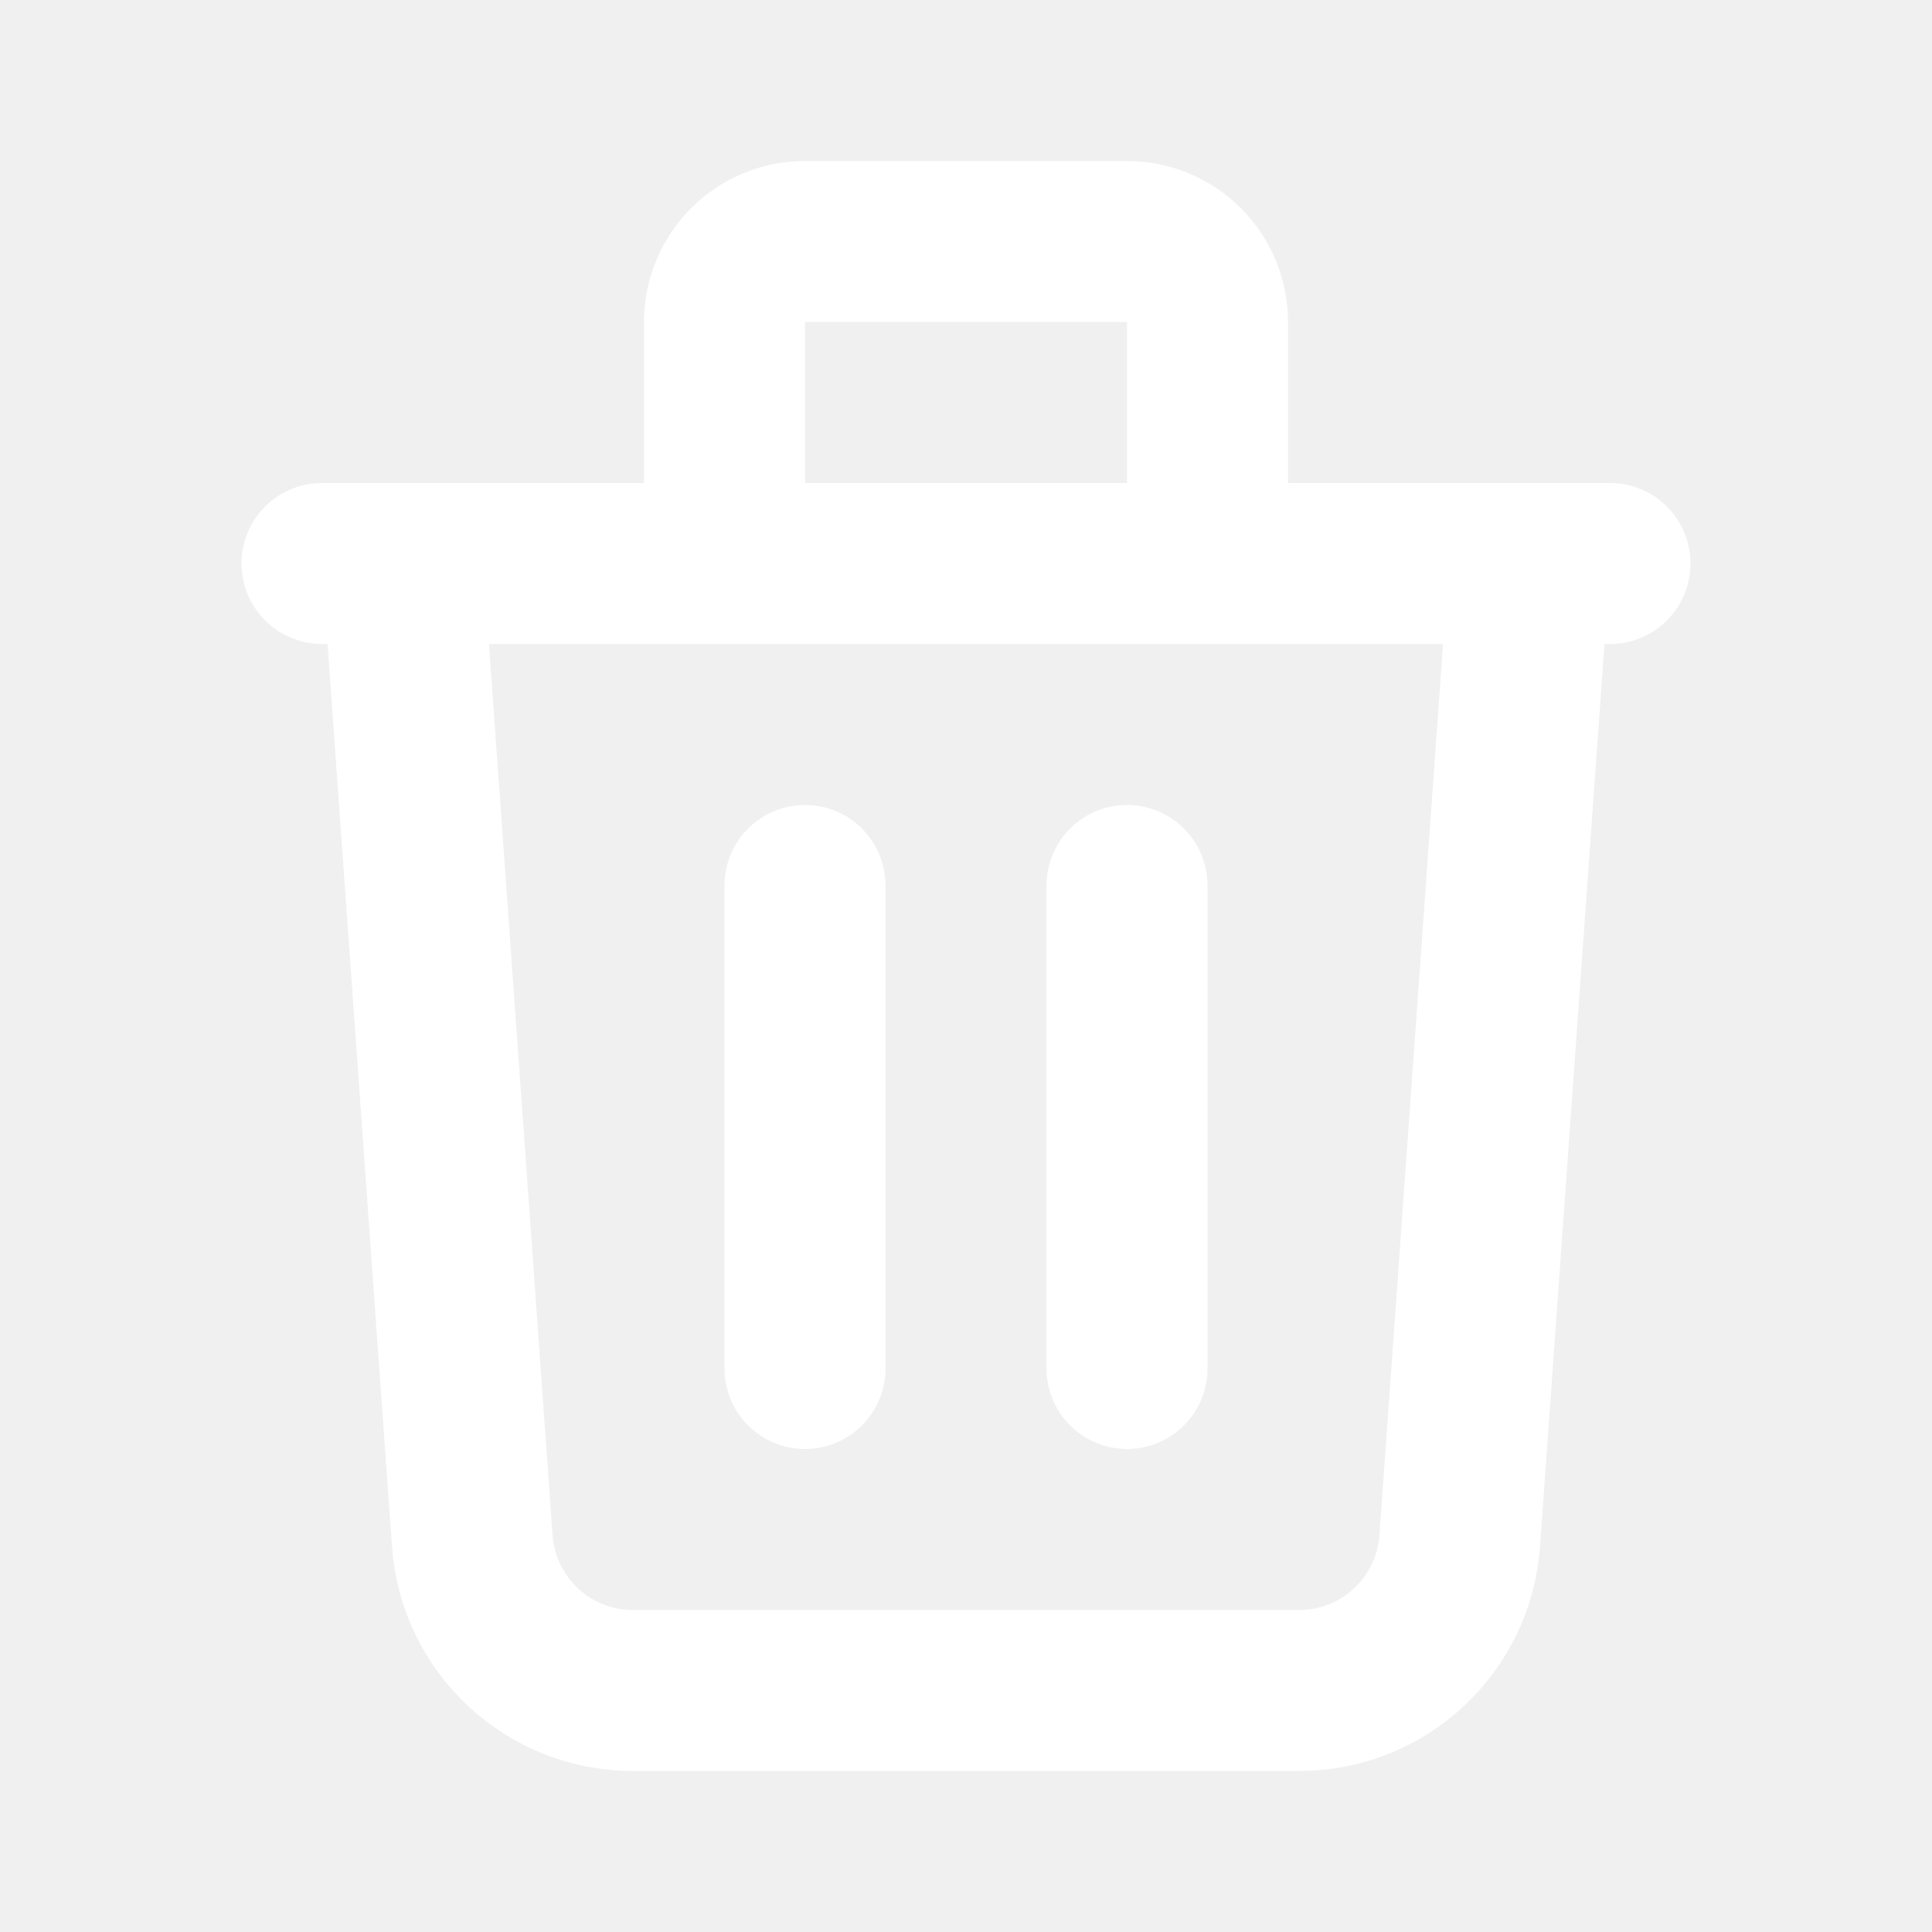
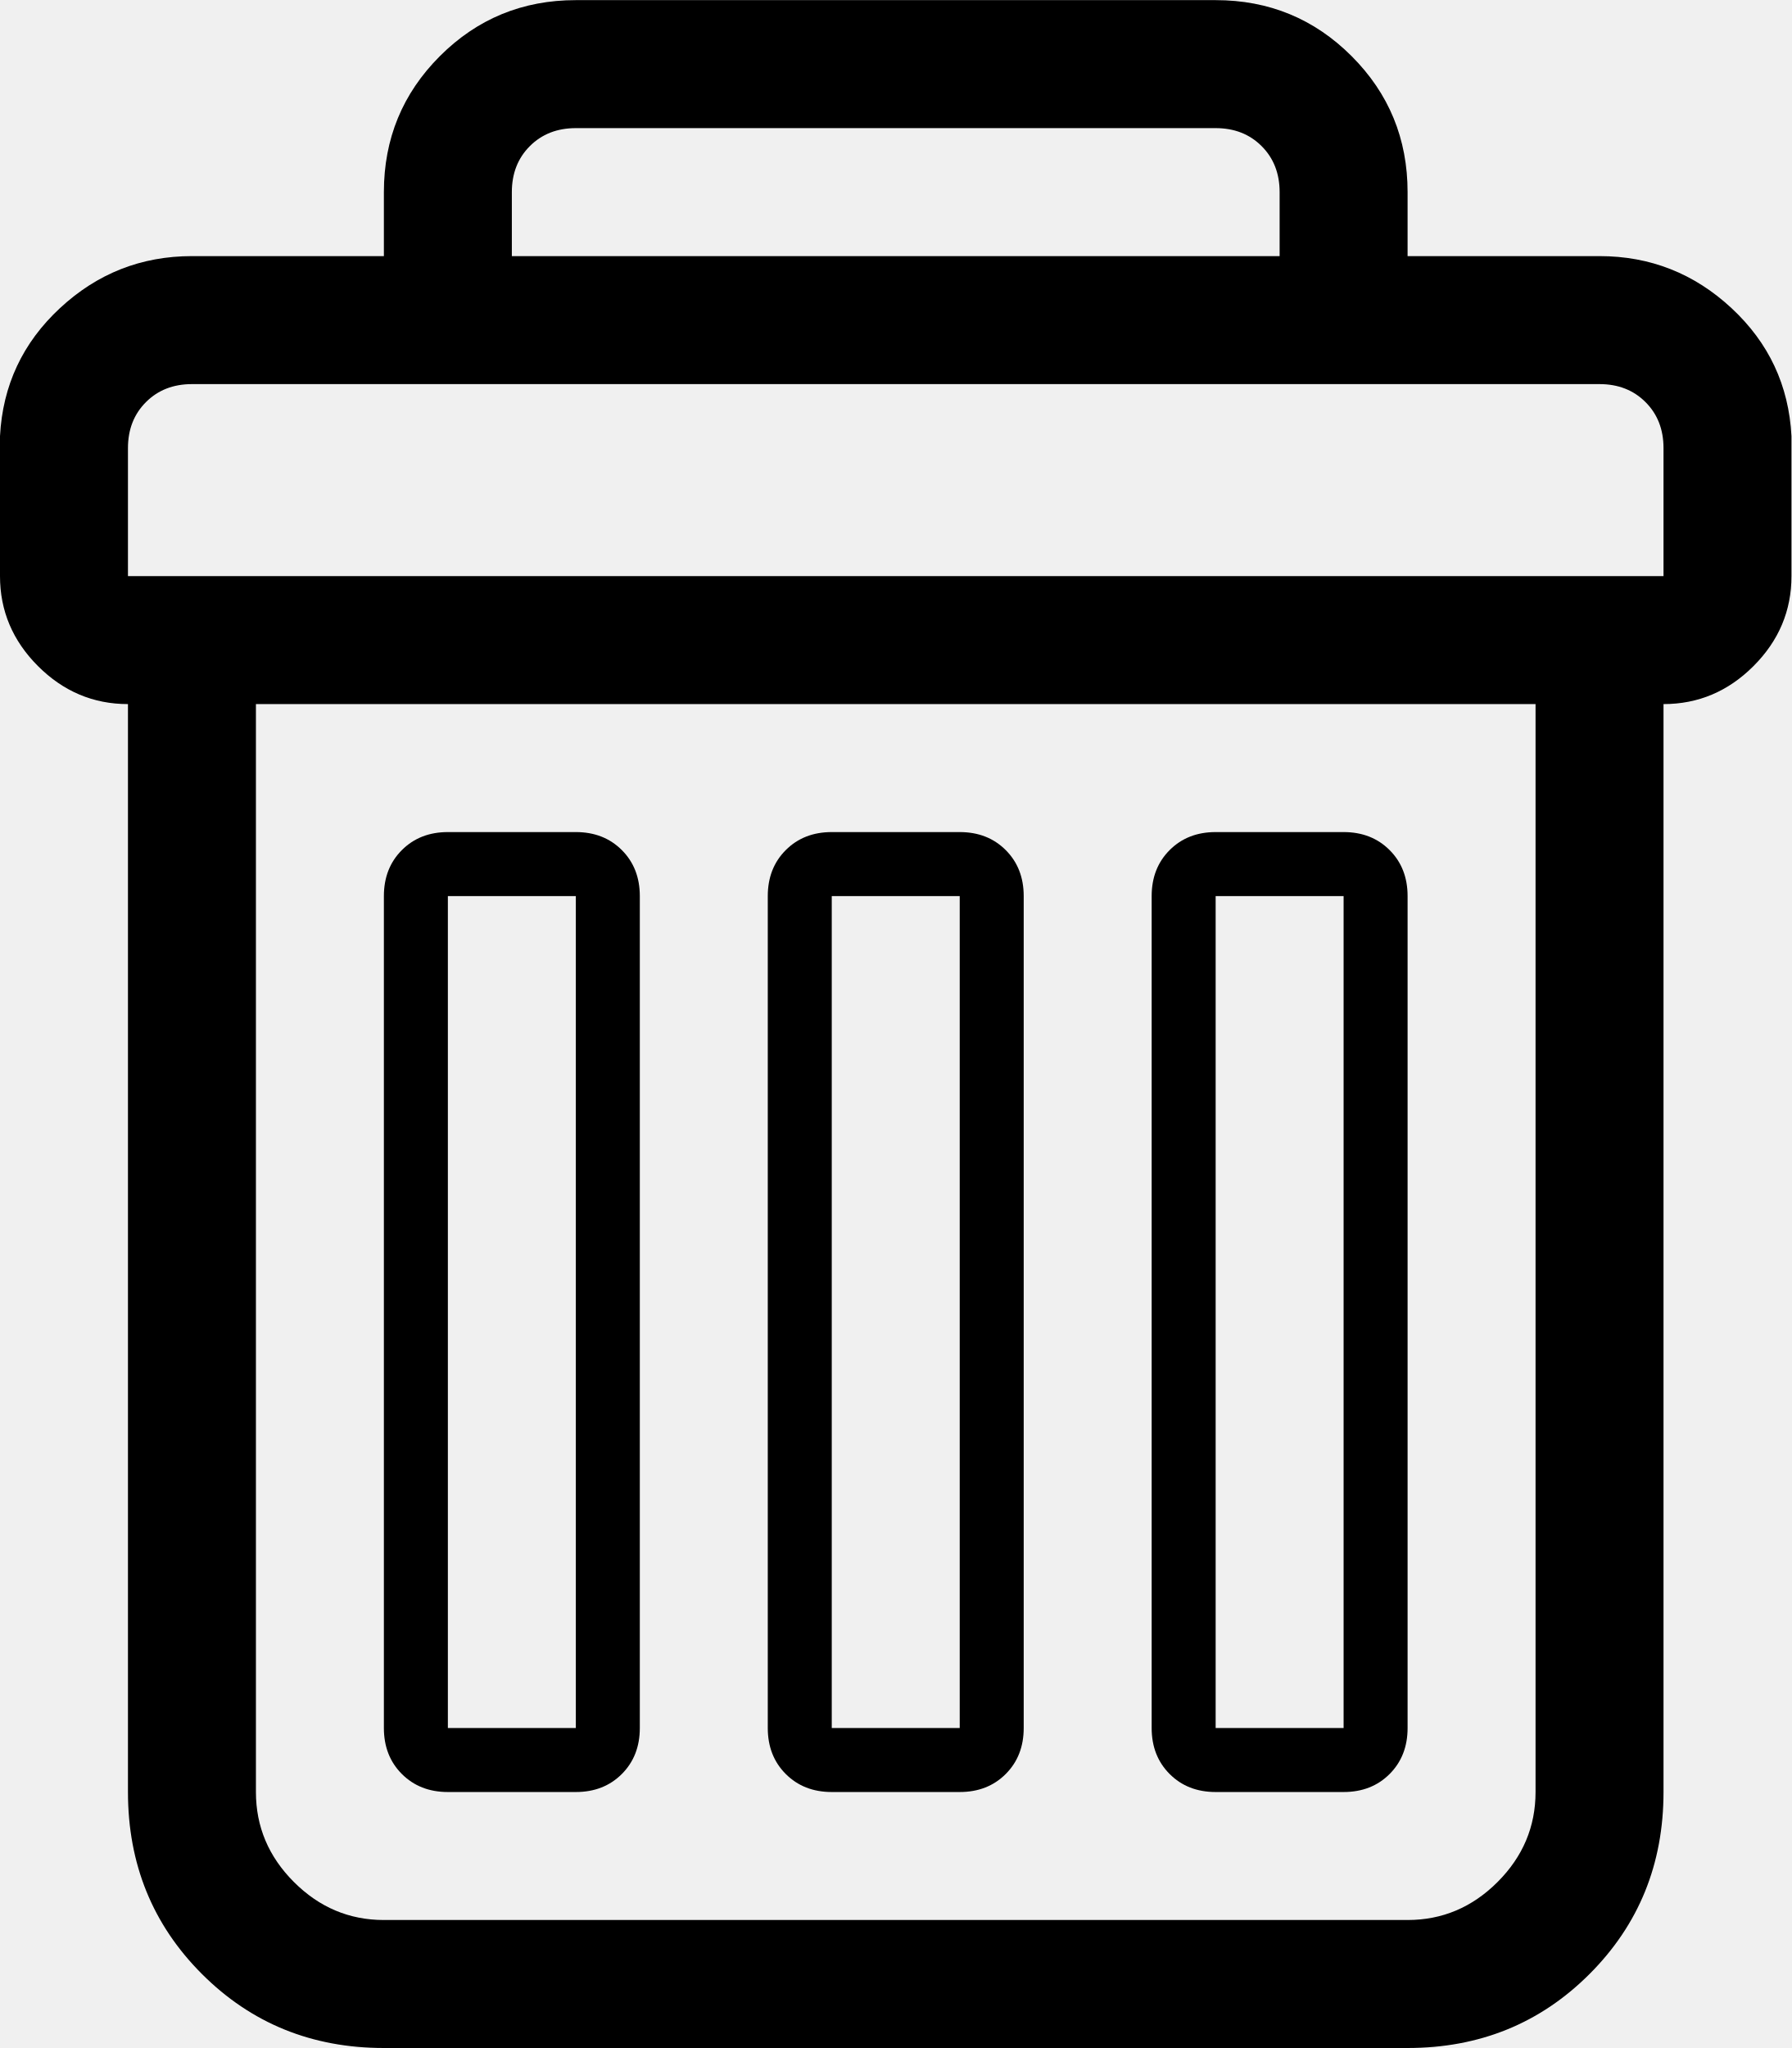
- <svg xmlns="http://www.w3.org/2000/svg" class="w-6 h-6" fill="none" stroke="#fff" viewBox="0 0 24 24">
-   <path stroke-linecap="round" stroke-linejoin="round" stroke-width="2" d="M19 7l-.867 12.142A2 2 0 0116.138 21H7.862a2 2 0 01-1.995-1.858L5 7m5 4v6m4-6v6m1-10V4a1 1 0 00-1-1h-4a1 1 0 00-1 1v3M4 7h16" />
+ <svg xmlns="http://www.w3.org/2000/svg" height="1000" width="875">
+   <path d="M0 281.296l0 -68.355q1.953 -37.107 29.295 -62.496t64.449 -25.389l93.744 0l0 -31.248q0 -39.06 27.342 -66.402t66.402 -27.342l312.48 0q39.06 0 66.402 27.342t27.342 66.402l0 31.248l93.744 0q37.107 0 64.449 25.389t29.295 62.496l0 68.355q0 25.389 -18.553 43.943t-43.943 18.553l0 531.216q0 52.731 -36.13 88.862t-88.862 36.13l-499.968 0q-52.731 0 -88.862 -36.13t-36.13 -88.862l0 -531.216q-25.389 0 -43.943 -18.553t-18.553 -43.943zm62.496 0l749.952 0l0 -62.496q0 -13.671 -8.789 -22.46t-22.46 -8.789l-687.456 0q-13.671 0 -22.46 8.789t-8.789 22.46l0 62.496zm62.496 593.712q0 25.389 18.553 43.943t43.943 18.553l499.968 0q25.389 0 43.943 -18.553t18.553 -43.943l0 -531.216l-624.96 0l0 531.216zm62.496 -31.248l0 -406.224q0 -13.671 8.789 -22.46t22.46 -8.789l62.496 0q13.671 0 22.46 8.789t8.789 22.46l0 406.224q0 13.671 -8.789 22.46t-22.46 8.789l-62.496 0q-13.671 0 -22.46 -8.789t-8.789 -22.46zm31.248 0l62.496 0l0 -406.224l-62.496 0l0 406.224zm31.248 -718.704l374.976 0l0 -31.248q0 -13.671 -8.789 -22.46t-22.46 -8.789l-312.48 0q-13.671 0 -22.46 8.789t-8.789 22.46l0 31.248zm124.992 718.704l0 -406.224q0 -13.671 8.789 -22.46t22.46 -8.789l62.496 0q13.671 0 22.46 8.789t8.789 22.46l0 406.224q0 13.671 -8.789 22.46t-22.46 8.789l-62.496 0q-13.671 0 -22.46 -8.789t-8.789 -22.46zm31.248 0l62.496 0l0 -406.224l-62.496 0l0 406.224zm156.24 0l0 -406.224q0 -13.671 8.789 -22.46t22.46 -8.789l62.496 0q13.671 0 22.46 8.789t8.789 22.46l0 406.224q0 13.671 -8.789 22.46t-22.46 8.789l-62.496 0q-13.671 0 -22.46 -8.789t-8.789 -22.46zm31.248 0l62.496 0l0 -406.224l-62.496 0l0 406.224z" />
</svg>
